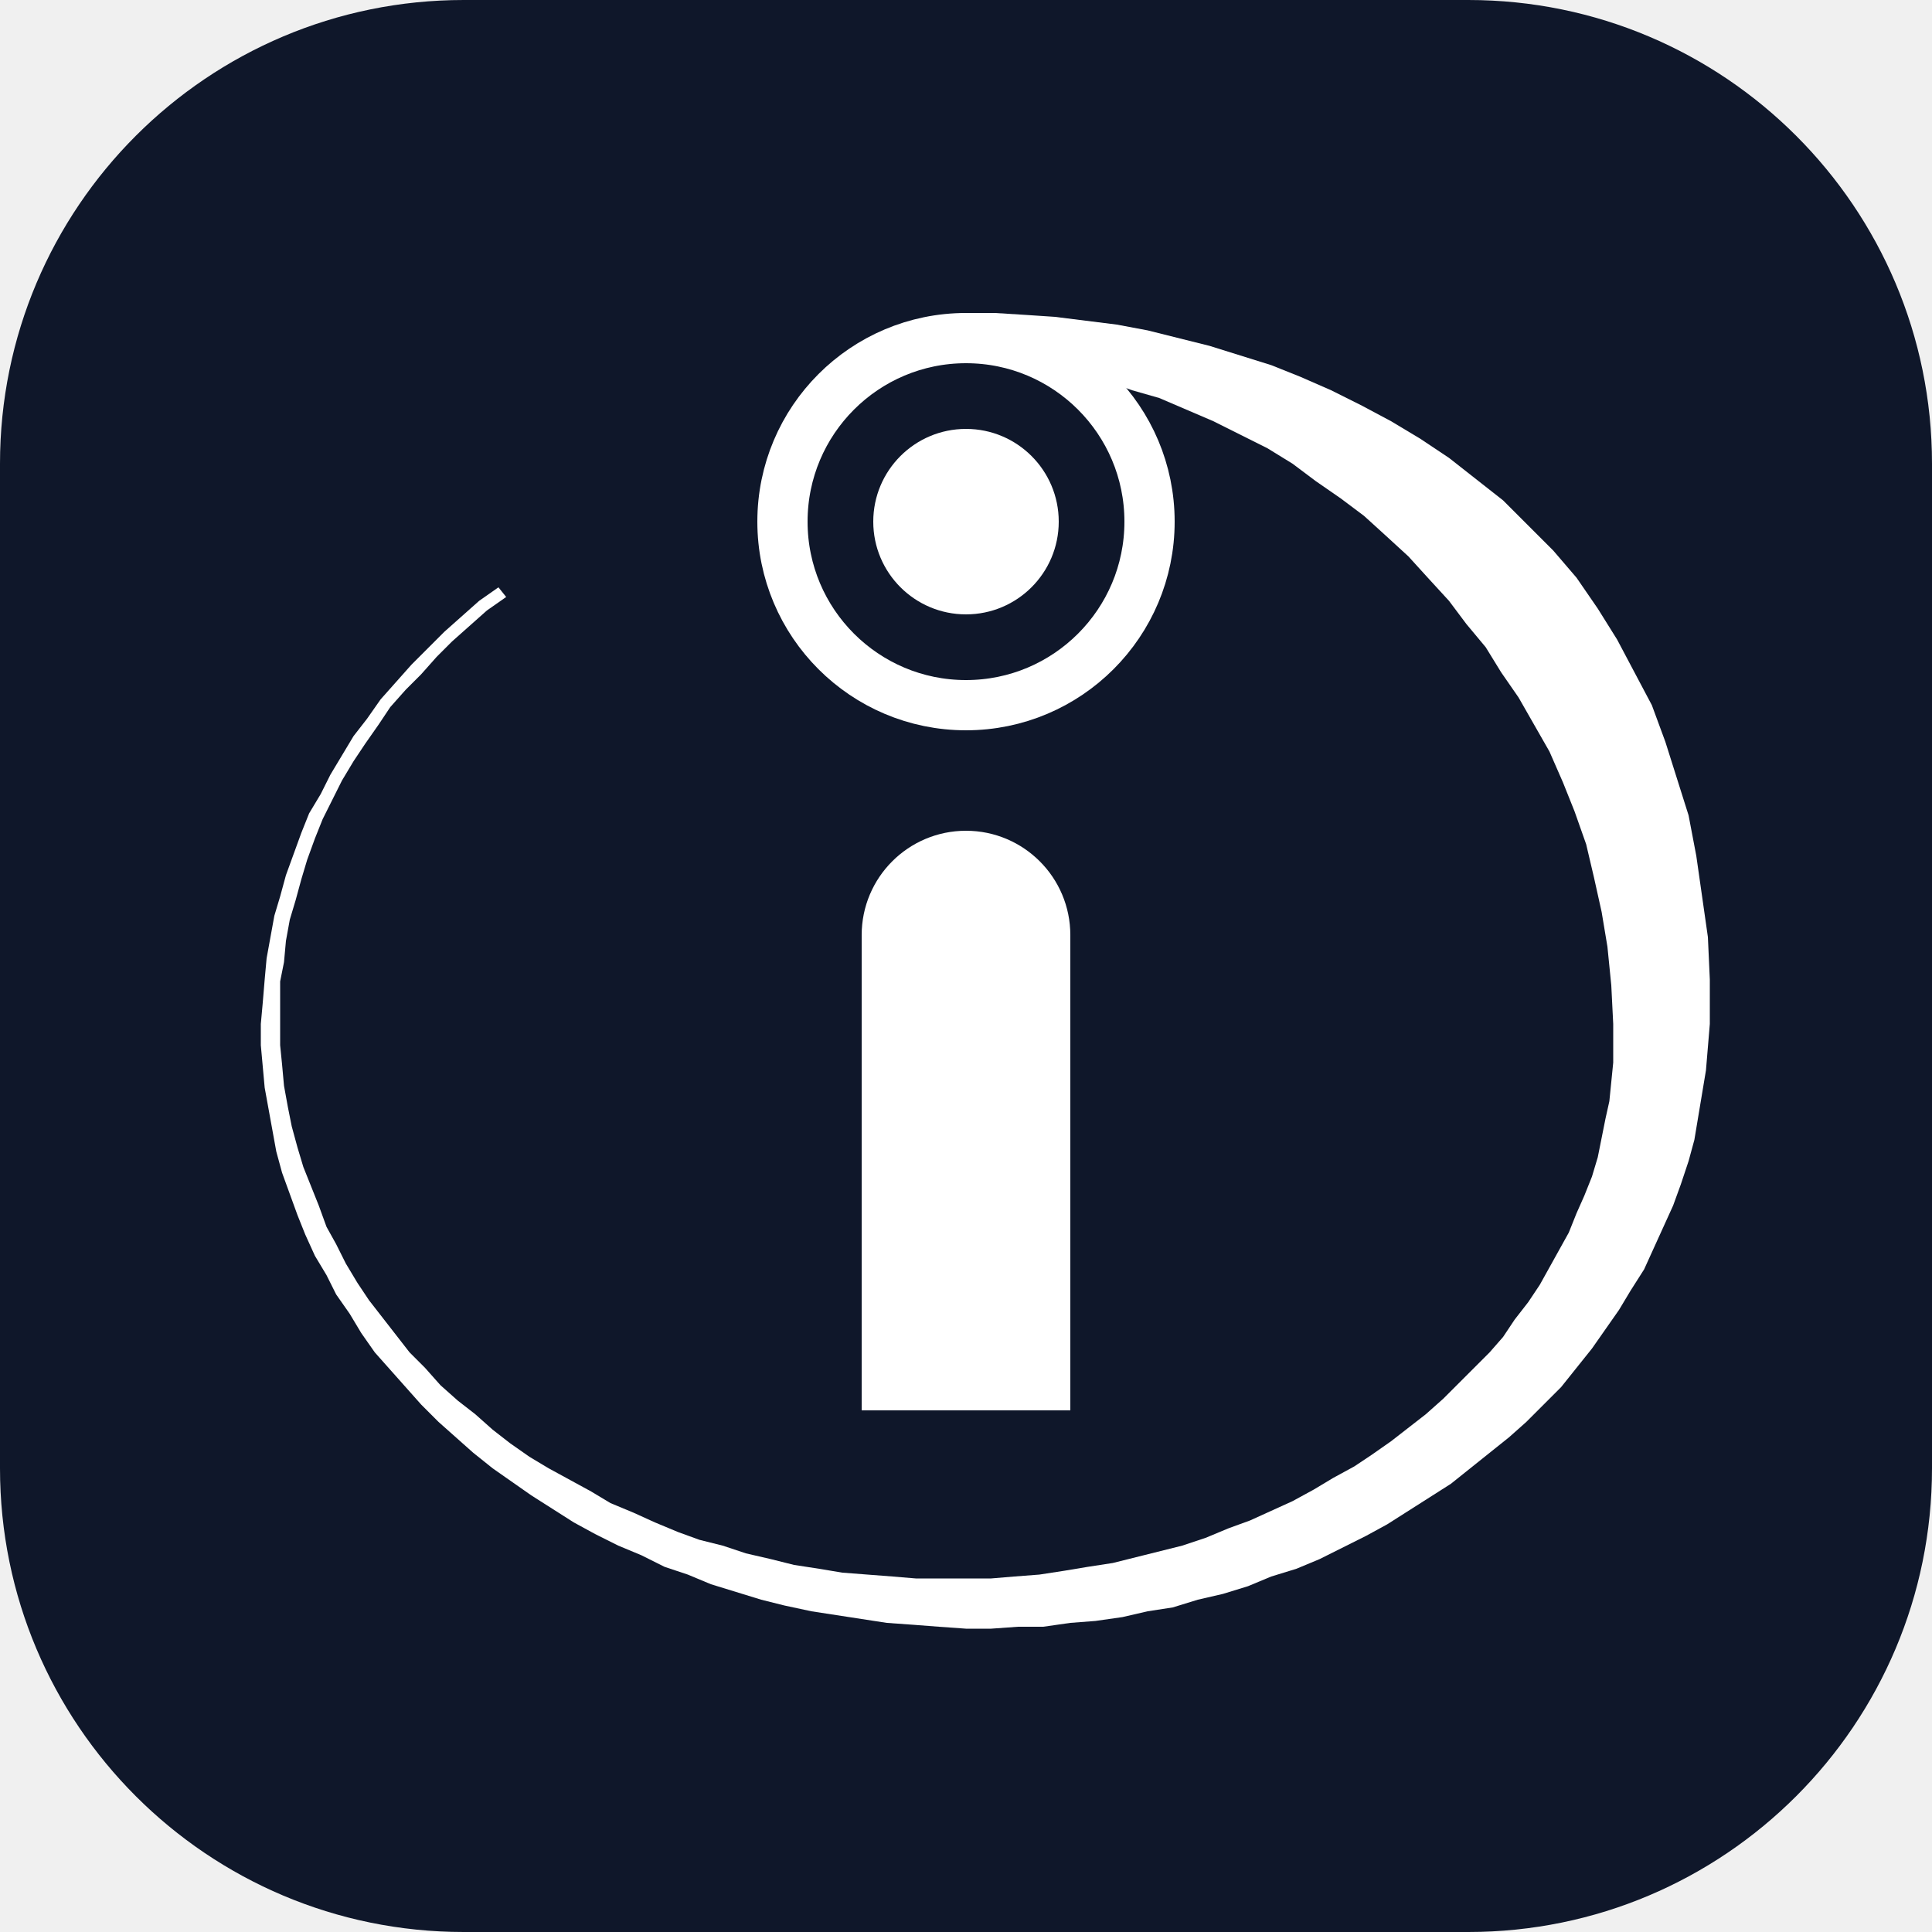
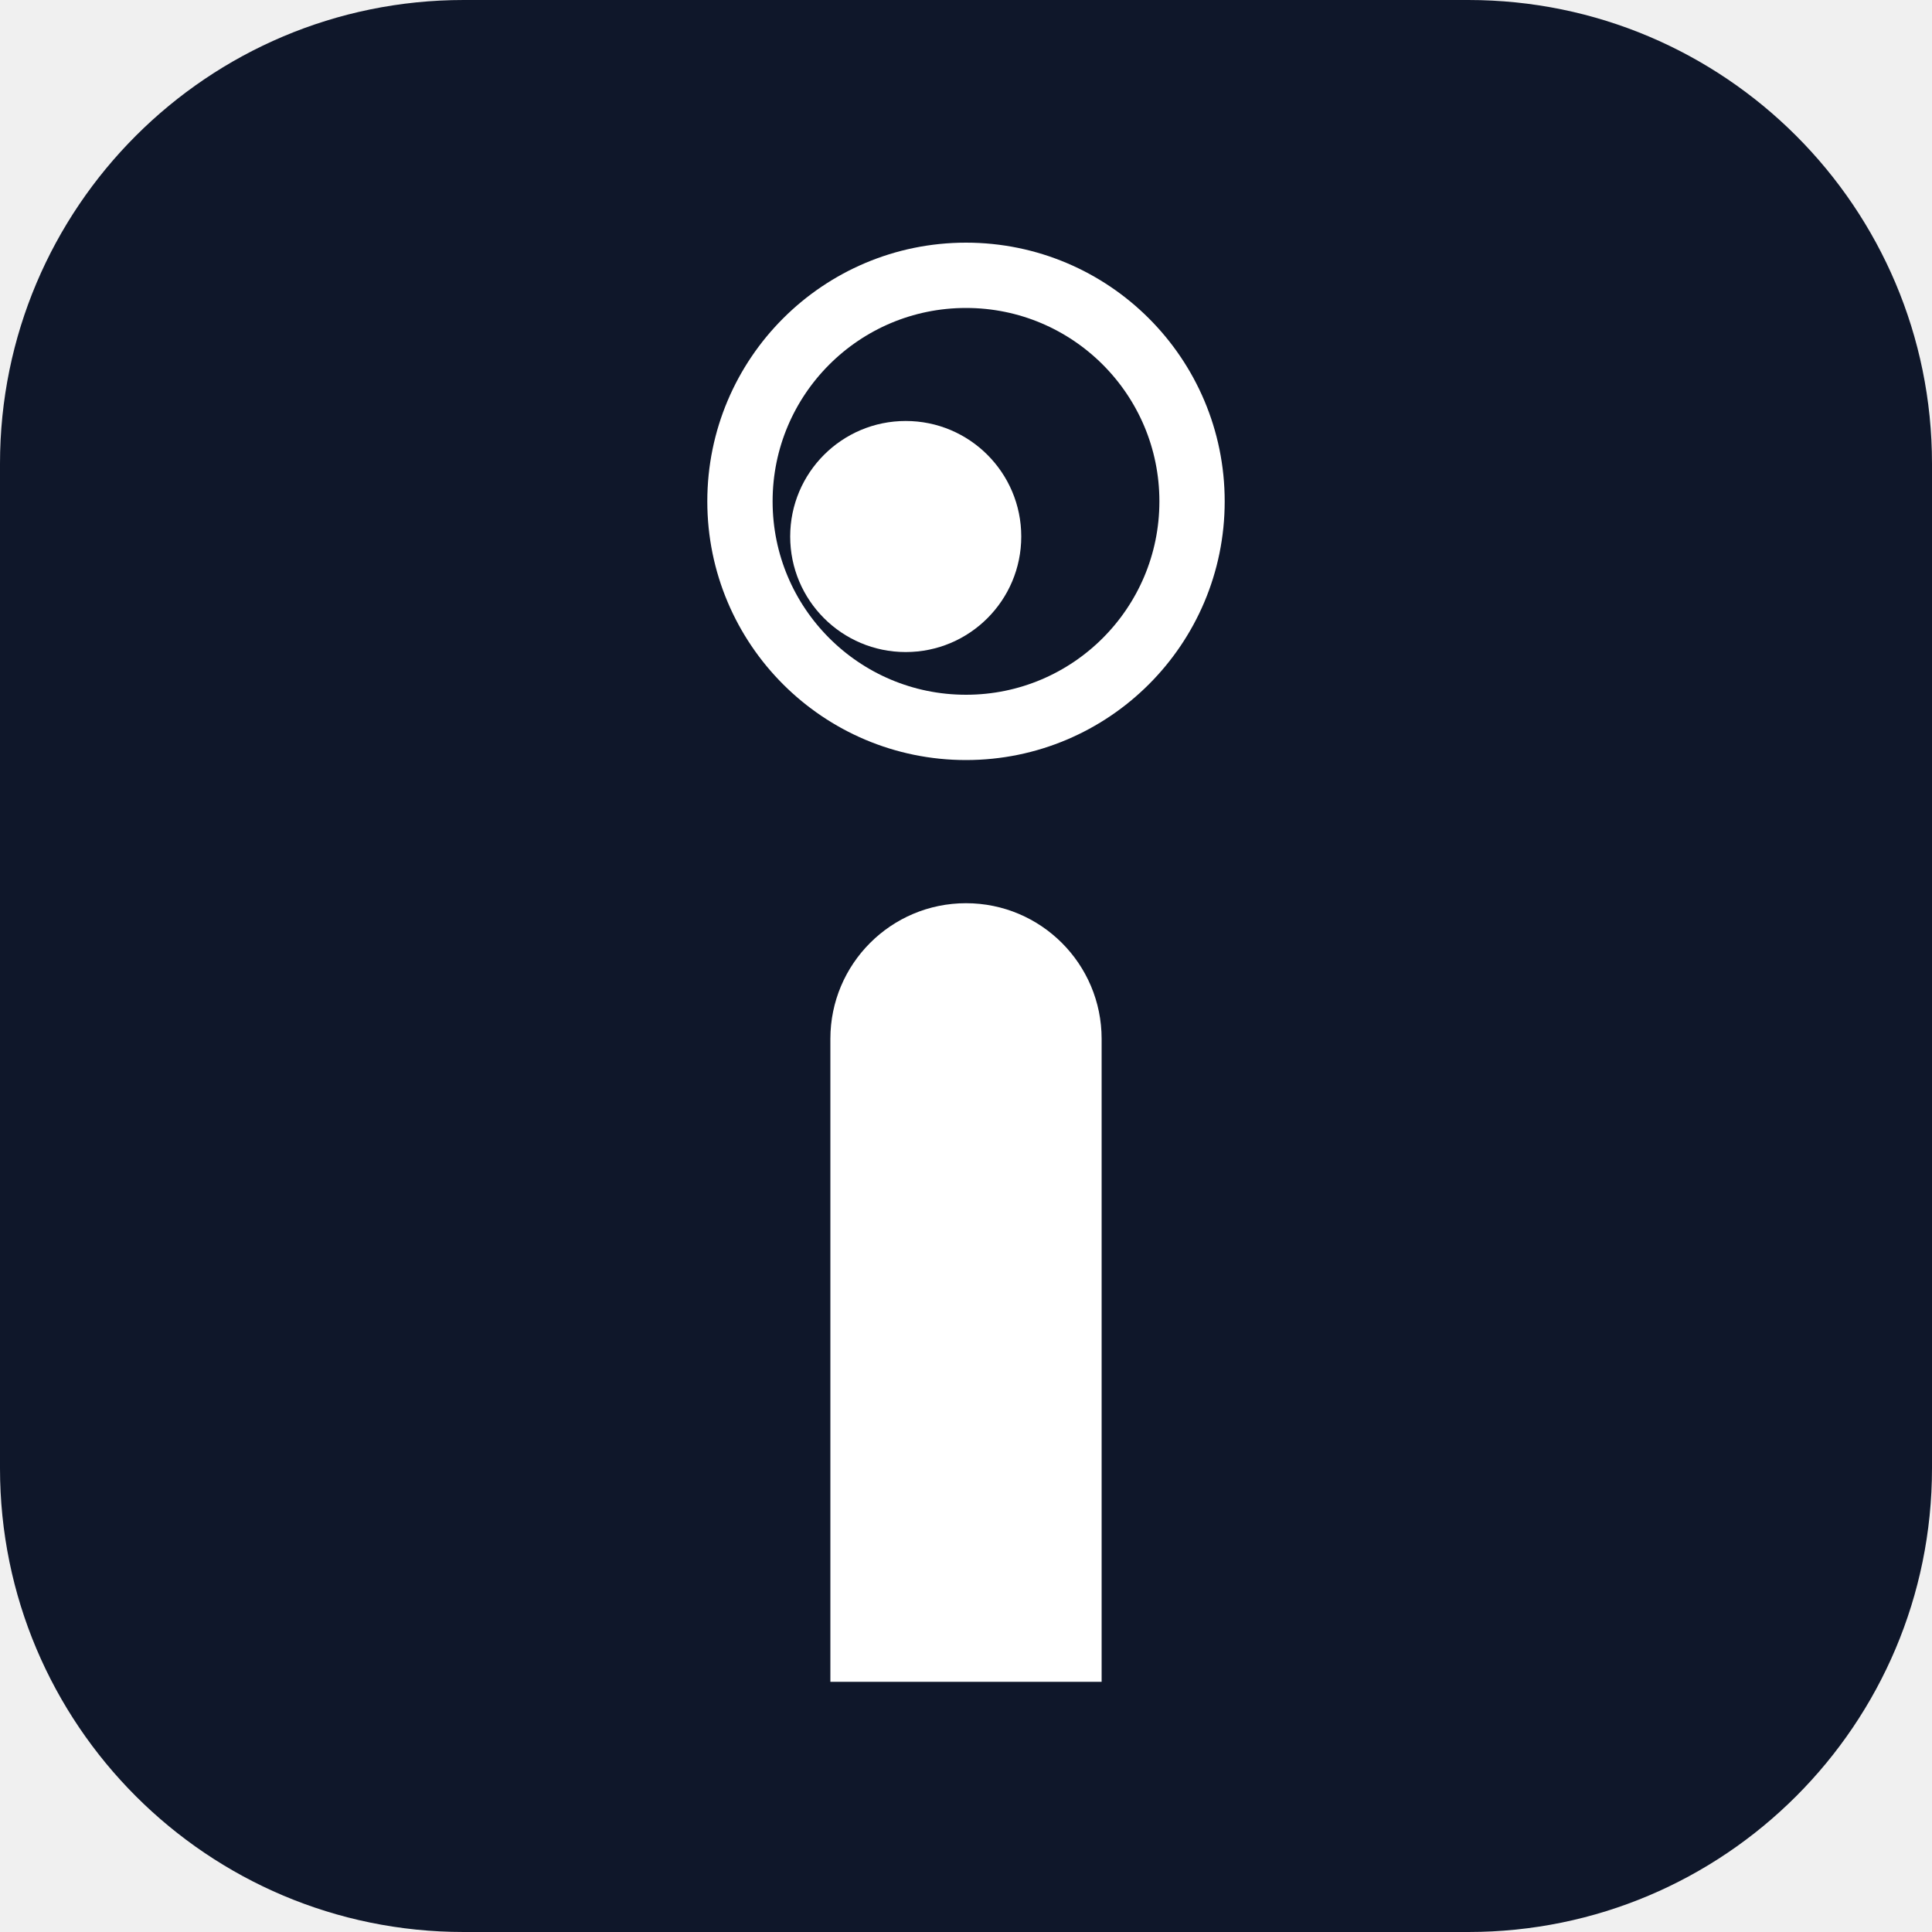
<svg xmlns="http://www.w3.org/2000/svg" viewBox="0 0 100 100" role="img" aria-label="ICINAi">
  <rect width="100" height="100" rx="24" fill="#0F172A" />
-   <g transform="translate(0 -7)">
-     <path d="M25.8 37.4 24.8 38.1 23.9 38.9 23.0 39.7 22.1 40.6 21.3 41.4 20.5 42.3 19.7 43.2 19.0 44.2 18.3 45.1 17.7 46.1 17.1 47.1 16.6 48.1 16.0 49.1 15.6 50.1 15.2 51.2 14.8 52.3 14.5 53.4 14.2 54.4 14.0 55.5 13.8 56.6 13.7 57.7 13.6 58.9 13.5 60.0 13.5 61.1 13.6 62.2 13.7 63.3 13.9 64.4 14.1 65.5 14.3 66.6 14.6 67.7 15.0 68.8 15.4 69.9 15.8 70.9 16.3 72.0 16.9 73.0 17.4 74.0 18.1 75.0 18.7 76.0 19.4 77.0 20.2 77.9 21.0 78.8 21.8 79.7 22.7 80.6 23.6 81.4 24.5 82.2 25.5 83.0 26.5 83.7 27.5 84.4 28.6 85.1 29.7 85.8 30.8 86.4 32.0 87.0 33.2 87.5 34.4 88.1 35.6 88.5 36.8 89.0 38.1 89.4 39.4 89.8 40.6 90.1 42.0 90.4 43.3 90.6 44.6 90.8 45.9 91.0 47.3 91.1 48.6 91.2 50.0 91.3 51.3 91.3 52.7 91.2 54.0 91.2 55.4 91.0 56.7 90.9 58.1 90.7 59.4 90.4 60.7 90.2 62.0 89.8 63.3 89.5 64.6 89.1 65.8 88.6 67.1 88.2 68.3 87.7 69.5 87.1 70.7 86.5 71.8 85.9 72.9 85.2 74.0 84.5 75.1 83.8 76.1 83.0 77.1 82.2 78.1 81.4 79.0 80.6 79.9 79.7 80.8 78.8 81.6 77.8 82.4 76.8 83.1 75.8 83.8 74.8 84.4 73.8 85.1 72.7 85.6 71.6 86.1 70.5 86.6 69.4 87.0 68.3 87.4 67.1 87.7 66.0 87.9 64.8 88.1 63.6 88.3 62.4 88.4 61.2 88.5 60.0 88.5 57.7 88.4 55.5 88.1 53.4 87.8 51.3 87.4 49.2 86.8 47.3 86.2 45.4 85.5 43.5 84.6 41.8 83.7 40.1 82.7 38.5 81.6 36.9 80.4 35.5 79.1 34.2 77.8 32.9 76.4 31.8 75.0 30.7 73.5 29.7 72.0 28.8 70.5 28.0 68.9 27.2 67.3 26.5 65.8 25.9 64.2 25.4 62.6 24.9 61.0 24.5 59.4 24.1 57.8 23.8 56.2 23.6 54.6 23.4 53.1 23.3 51.5 23.2 50.0 23.2 50.0 25.8 51.4 25.8 52.8 26.0 54.3 26.1 55.7 26.4 57.2 26.7 58.6 27.2 60.0 27.6 61.4 28.2 62.8 28.8 64.2 29.5 65.6 30.2 66.9 31.0 68.1 31.9 69.4 32.8 70.6 33.7 71.7 34.7 72.9 35.8 73.9 36.9 75.0 38.1 75.9 39.3 76.9 40.5 77.7 41.8 78.6 43.1 79.4 44.5 80.2 45.9 80.9 47.5 81.5 49.0 82.1 50.7 82.5 52.4 82.9 54.2 83.2 56.0 83.4 58.0 83.5 60.0 83.5 61.0 83.5 62.0 83.4 63.0 83.3 64.0 83.1 64.9 82.9 65.9 82.7 66.9 82.4 67.9 82.0 68.9 81.6 69.8 81.2 70.8 80.7 71.7 80.2 72.6 79.7 73.5 79.1 74.4 78.4 75.3 77.8 76.2 77.1 77.0 76.3 77.8 75.5 78.6 74.7 79.4 73.8 80.2 72.9 80.9 72.0 81.6 71.0 82.3 70.1 82.9 69.0 83.5 68.0 84.1 66.9 84.7 65.8 85.2 64.7 85.7 63.6 86.1 62.4 86.6 61.2 87.0 60.0 87.3 58.8 87.6 57.6 87.9 56.3 88.1 55.1 88.3 53.8 88.5 52.5 88.6 51.3 88.7 50.0 88.7 48.7 88.7 47.4 88.7 46.2 88.6 44.9 88.5 43.6 88.4 42.4 88.2 41.1 88.0 39.9 87.7 38.6 87.4 37.4 87.0 36.2 86.7 35.1 86.3 33.9 85.8 32.8 85.3 31.6 84.8 30.6 84.2 29.5 83.6 28.4 83.0 27.4 82.4 26.4 81.7 25.5 81.0 24.6 80.2 23.7 79.5 22.8 78.7 22.0 77.8 21.2 77.0 20.5 76.1 19.8 75.2 19.1 74.3 18.5 73.4 17.9 72.4 17.4 71.4 16.9 70.5 16.5 69.4 16.1 68.4 15.7 67.4 15.4 66.4 15.1 65.3 14.9 64.3 14.7 63.2 14.6 62.1 14.5 61.1 14.5 60.0 14.5 58.9 14.5 57.8 14.7 56.8 14.8 55.7 15.0 54.6 15.3 53.6 15.6 52.5 15.9 51.5 16.3 50.4 16.7 49.4 17.2 48.4 17.7 47.4 18.3 46.4 18.9 45.5 19.6 44.5 20.2 43.6 21.0 42.7 21.8 41.9 22.6 41.0 23.4 40.2 24.3 39.4 25.2 38.6 26.2 37.9Z" fill="#FFFFFF" />
-     <path d="M44.6 80 V55.4 A5.4 5.4 0 0 1 55.4 55.4 V80 Z" fill="#FFFFFF" />
-     <circle cx="50" cy="34" r="9.5" fill="none" stroke="#FFFFFF" stroke-width="2.6" />
-     <circle cx="50" cy="34" r="4.8" fill="#FFFFFF" />
+   <g transform="translate(50 50) scale(1.3) translate(-242.6 -53.5)">
+     <path d="M237.2 82 V56.4 A5.4 5.4 0 0 1 248 56.4 V82 Z" fill="#FFFFFF" />
+     <circle cx="242.6" cy="35.0" r="9.0" fill="none" stroke="#FFFFFF" stroke-width="2.6" />
+     <circle cx="240.2" cy="36.4" r="4.6" fill="#FFFFFF" />
  </g>
</svg>
